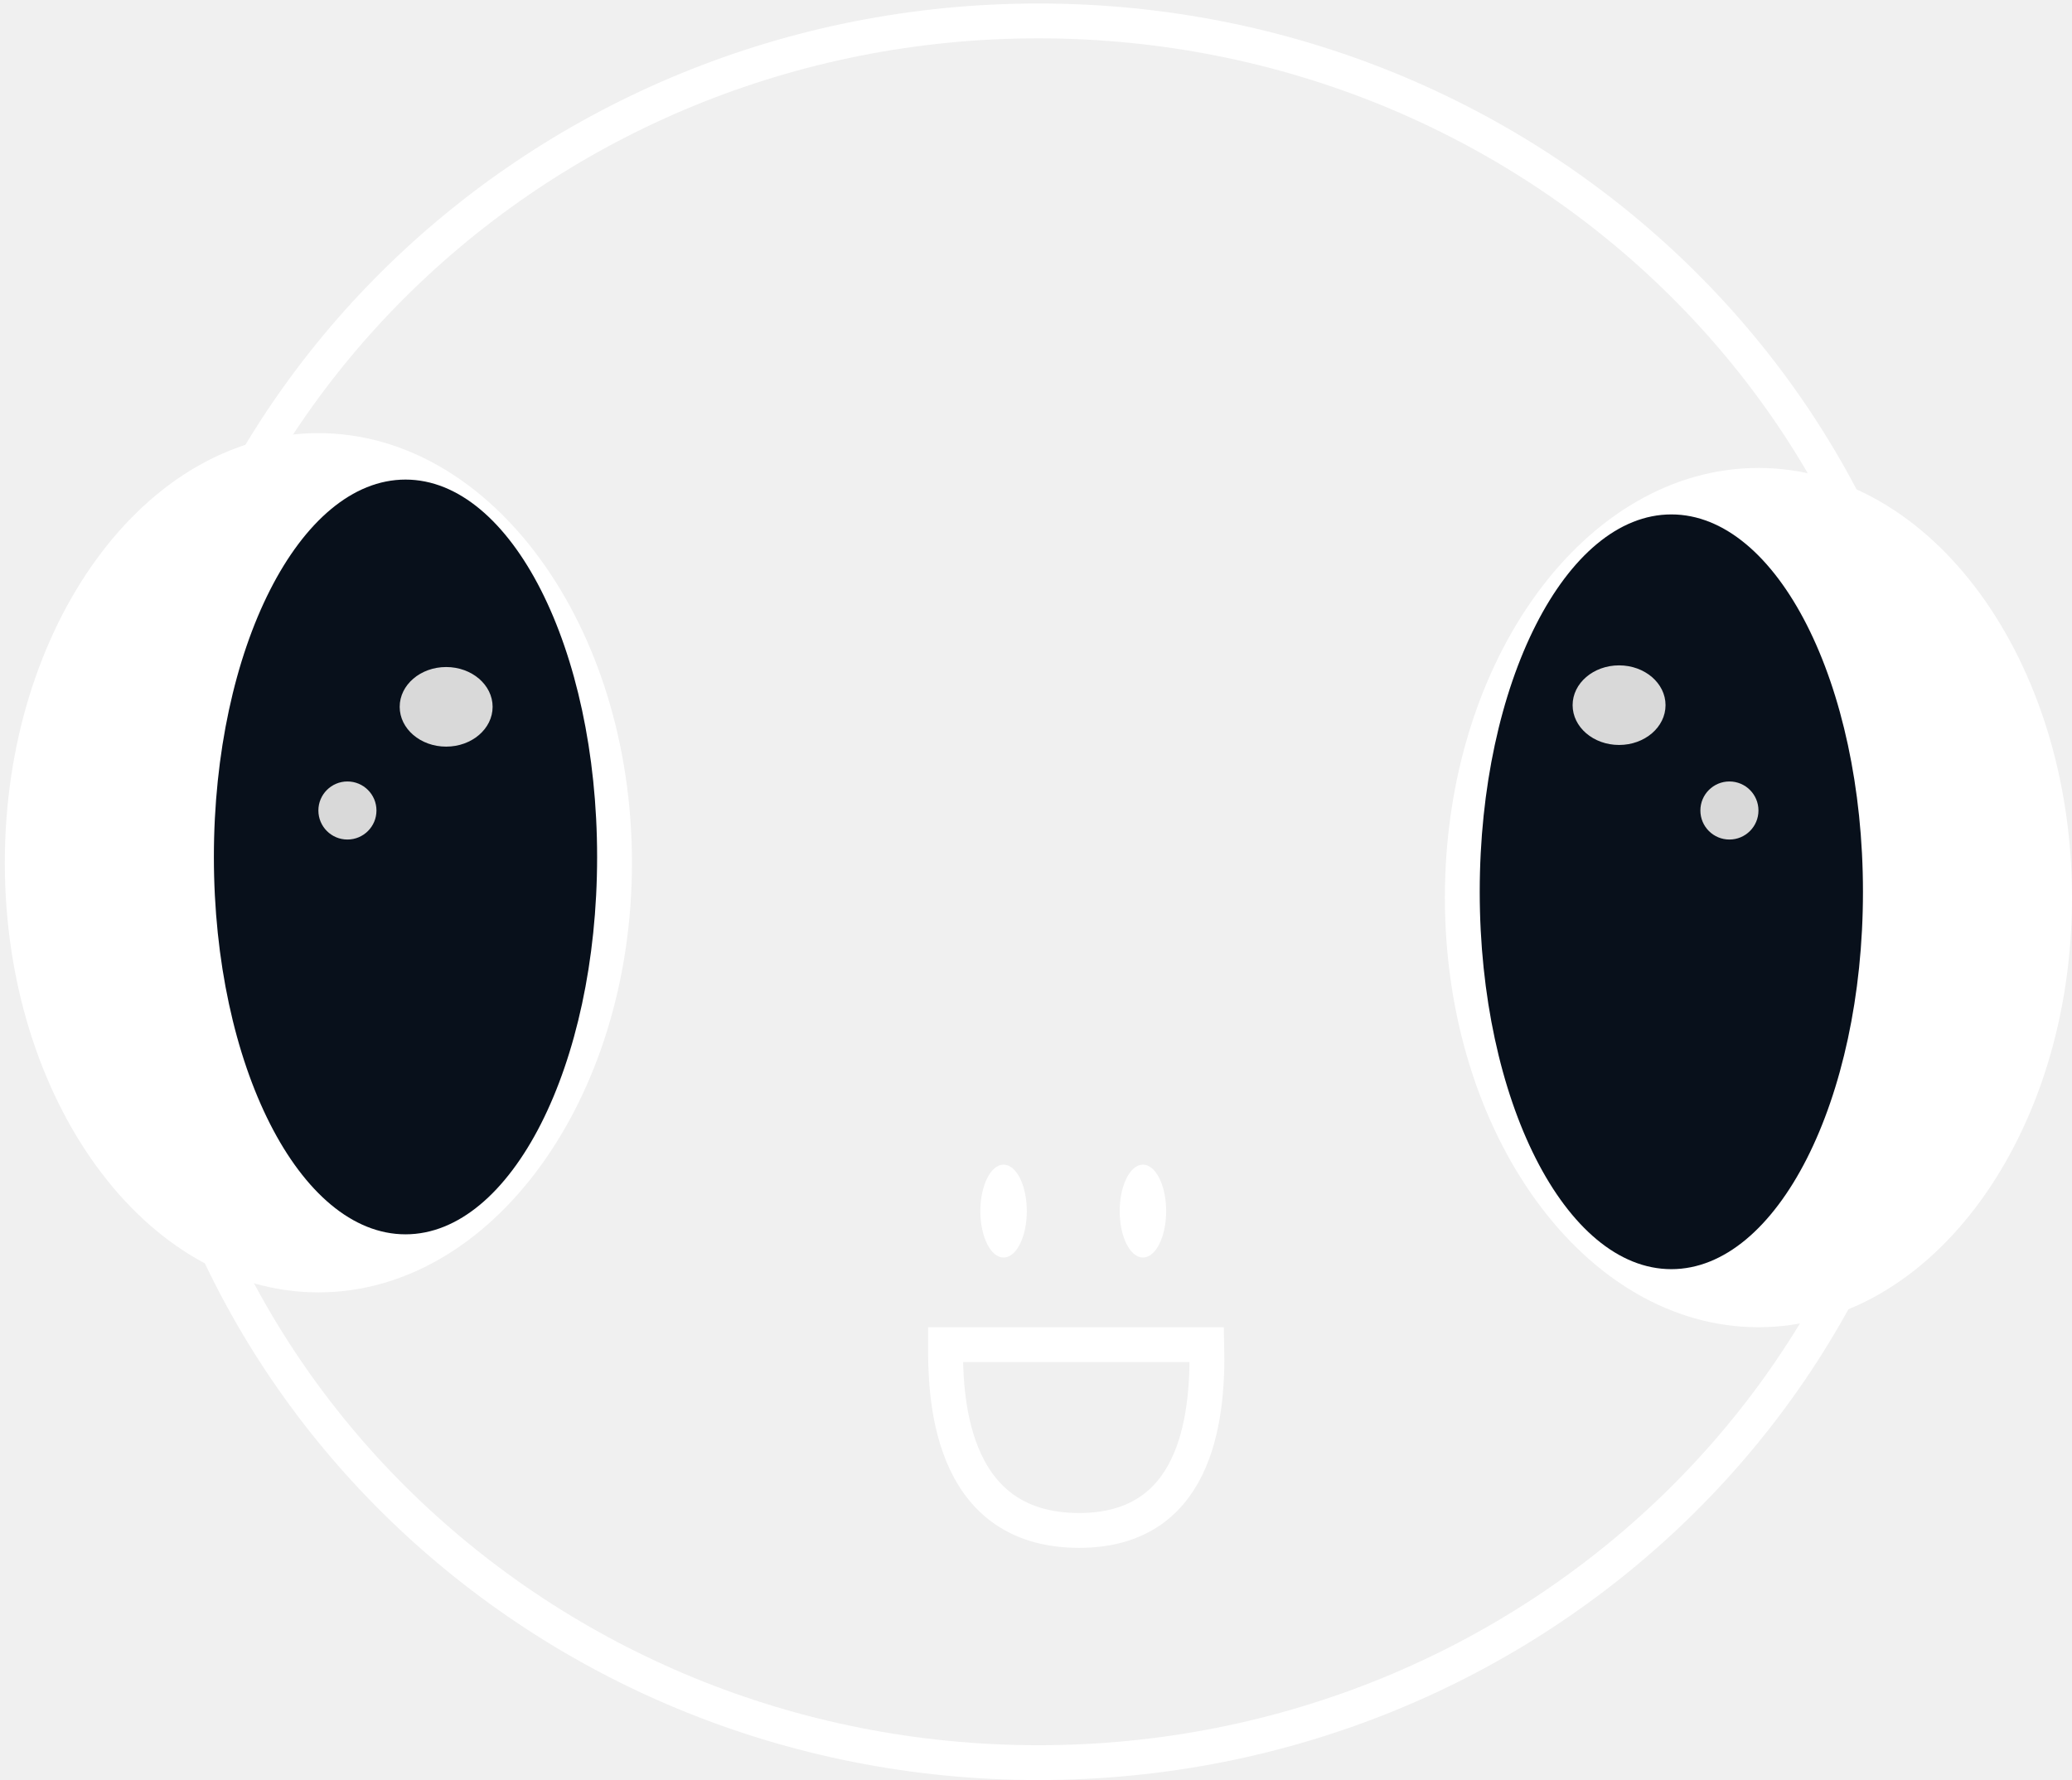
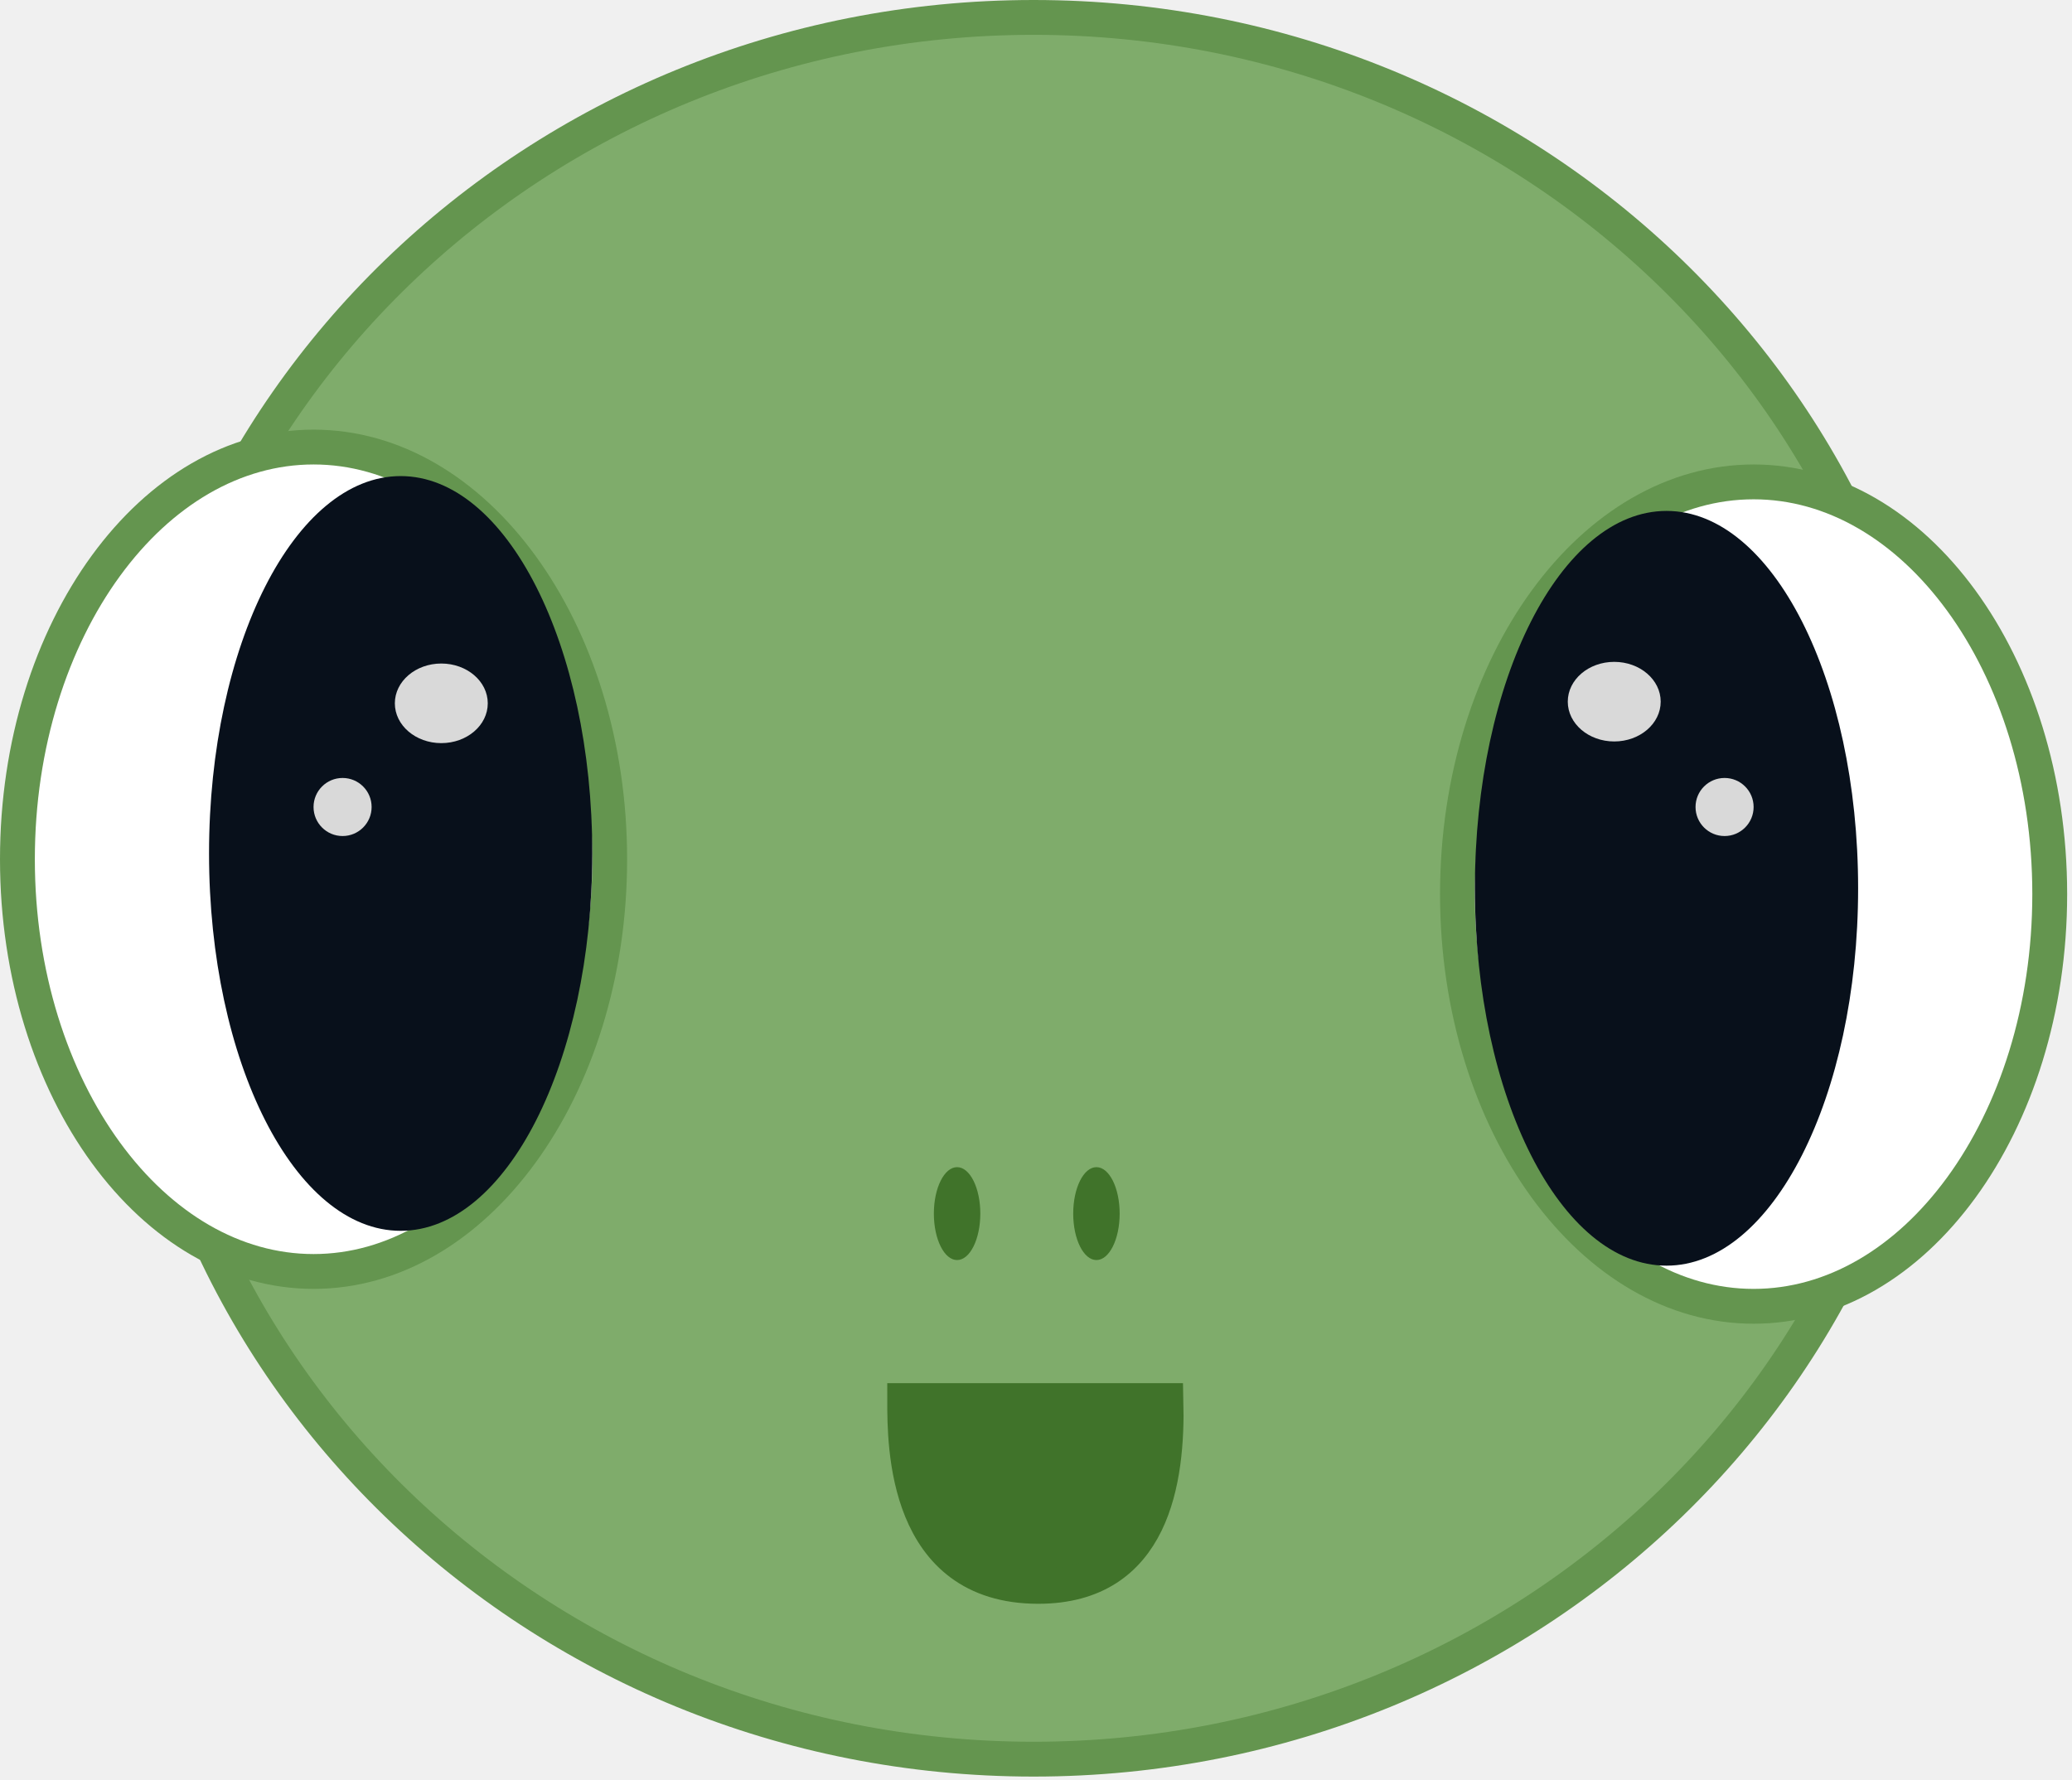
<svg xmlns="http://www.w3.org/2000/svg" width="71" height="61" viewBox="0 0 71 61" fill="none">
-   <path d="M41.353 46.083H32.399C32.399 47.608 32.399 52.45 36.976 52.45C40.907 52.45 41.419 48.802 41.353 46.083Z" stroke="white" stroke-width="1.194" stroke-linecap="round" />
-   <path d="M66.424 30.562C66.424 47.028 52.634 60.408 35.583 60.408C18.532 60.408 4.742 47.028 4.742 30.562C4.742 14.097 18.532 0.717 35.583 0.717C52.634 0.717 66.424 14.097 66.424 30.562Z" stroke="white" stroke-width="1.194" />
-   <ellipse cx="34.389" cy="41.506" rx="0.796" ry="1.592" fill="white" />
-   <ellipse cx="39.164" cy="41.506" rx="0.796" ry="1.592" fill="white" />
-   <path d="M21.058 29.568C21.058 33.521 19.888 37.075 18.025 39.627C16.163 42.18 13.64 43.695 10.91 43.695C8.18 43.695 5.657 42.18 3.795 39.627C1.933 37.075 0.762 33.521 0.762 29.568C0.762 25.615 1.933 22.06 3.795 19.508C5.657 16.956 8.18 15.441 10.91 15.441C13.64 15.441 16.163 16.956 18.025 19.508C19.888 22.06 21.058 25.615 21.058 29.568Z" fill="white" stroke="white" stroke-width="1.194" />
-   <path d="M70.403 30.762C70.403 34.715 69.233 38.269 67.371 40.821C65.508 43.374 62.985 44.889 60.255 44.889C57.525 44.889 55.002 43.374 53.14 40.821C51.278 38.269 50.108 34.715 50.108 30.762C50.108 26.809 51.278 23.254 53.14 20.702C55.002 18.15 57.525 16.634 60.255 16.634C62.985 16.634 65.508 18.15 67.371 20.702C69.233 23.254 70.403 26.809 70.403 30.762Z" fill="white" stroke="white" stroke-width="1.194" />
-   <ellipse cx="13.895" cy="29.369" rx="6.566" ry="12.933" fill="#08101B" />
-   <ellipse cx="57.271" cy="30.563" rx="6.566" ry="12.933" fill="#08101B" />
-   <ellipse cx="15.288" cy="24.224" rx="1.592" ry="1.364" fill="#D9D9D9" />
-   <circle cx="11.905" cy="27.777" r="0.995" fill="#D9D9D9" />
-   <circle cx="59.261" cy="27.777" r="0.995" fill="#D9D9D9" />
-   <ellipse cx="55.48" cy="24.167" rx="1.592" ry="1.364" fill="#D9D9D9" />
+   <path d="M66.258 30.443C66.258 46.908 52.468 60.289 35.417 60.289C18.366 60.289 4.576 46.908 4.576 30.443C4.576 13.977 18.366 0.597 35.417 0.597C52.468 0.597 66.258 13.977 66.258 30.443Z" fill="#7FAC6B" stroke="#64954F" stroke-width="1.194" />
+   <ellipse cx="32.796" cy="41.592" rx="0.796" ry="1.592" fill="#40732A" />
+   <ellipse cx="37.571" cy="41.592" rx="0.796" ry="1.592" fill="#40732A" />
+   <path d="M20.892 29.448C20.892 33.401 19.722 36.956 17.86 39.508C15.997 42.06 13.474 43.575 10.745 43.575C8.015 43.575 5.492 42.06 3.629 39.508C1.767 36.956 0.597 33.401 0.597 29.448C0.597 25.495 1.767 21.941 3.629 19.389C5.492 16.836 8.015 15.321 10.745 15.321C13.474 15.321 15.997 16.836 17.86 19.389C19.722 21.941 20.892 25.495 20.892 29.448Z" fill="white" stroke="#64954F" stroke-width="1.194" />
+   <path d="M70.237 30.642C70.237 34.595 69.067 38.15 67.205 40.702C65.343 43.254 62.82 44.769 60.09 44.769C57.36 44.769 54.837 43.254 52.974 40.702C51.112 38.15 49.942 34.595 49.942 30.642C49.942 26.689 51.112 23.134 52.974 20.582C54.837 18.03 57.36 16.515 60.09 16.515C62.82 16.515 65.343 18.03 67.205 20.582C69.067 23.134 70.237 26.689 70.237 30.642Z" fill="white" stroke="#64954F" stroke-width="1.194" />
+   <ellipse cx="13.729" cy="29.249" rx="6.566" ry="12.933" fill="#08101B" />
+   <ellipse cx="57.105" cy="30.443" rx="6.566" ry="12.933" fill="#08101B" />
+   <ellipse cx="15.122" cy="24.104" rx="1.592" ry="1.364" fill="#D9D9D9" />
+   <circle cx="11.739" cy="27.657" r="0.995" fill="#D9D9D9" />
+   <circle cx="59.095" cy="27.657" r="0.995" fill="#D9D9D9" />
+   <ellipse cx="55.314" cy="24.047" rx="1.592" ry="1.364" fill="#D9D9D9" />
+   <path d="M39.954 48H31C31 49.526 31 54.367 35.576 54.367C39.508 54.367 40.02 50.719 39.954 48Z" fill="#40732A" stroke="#40732A" stroke-width="1.194" stroke-linecap="round" />
</svg>
